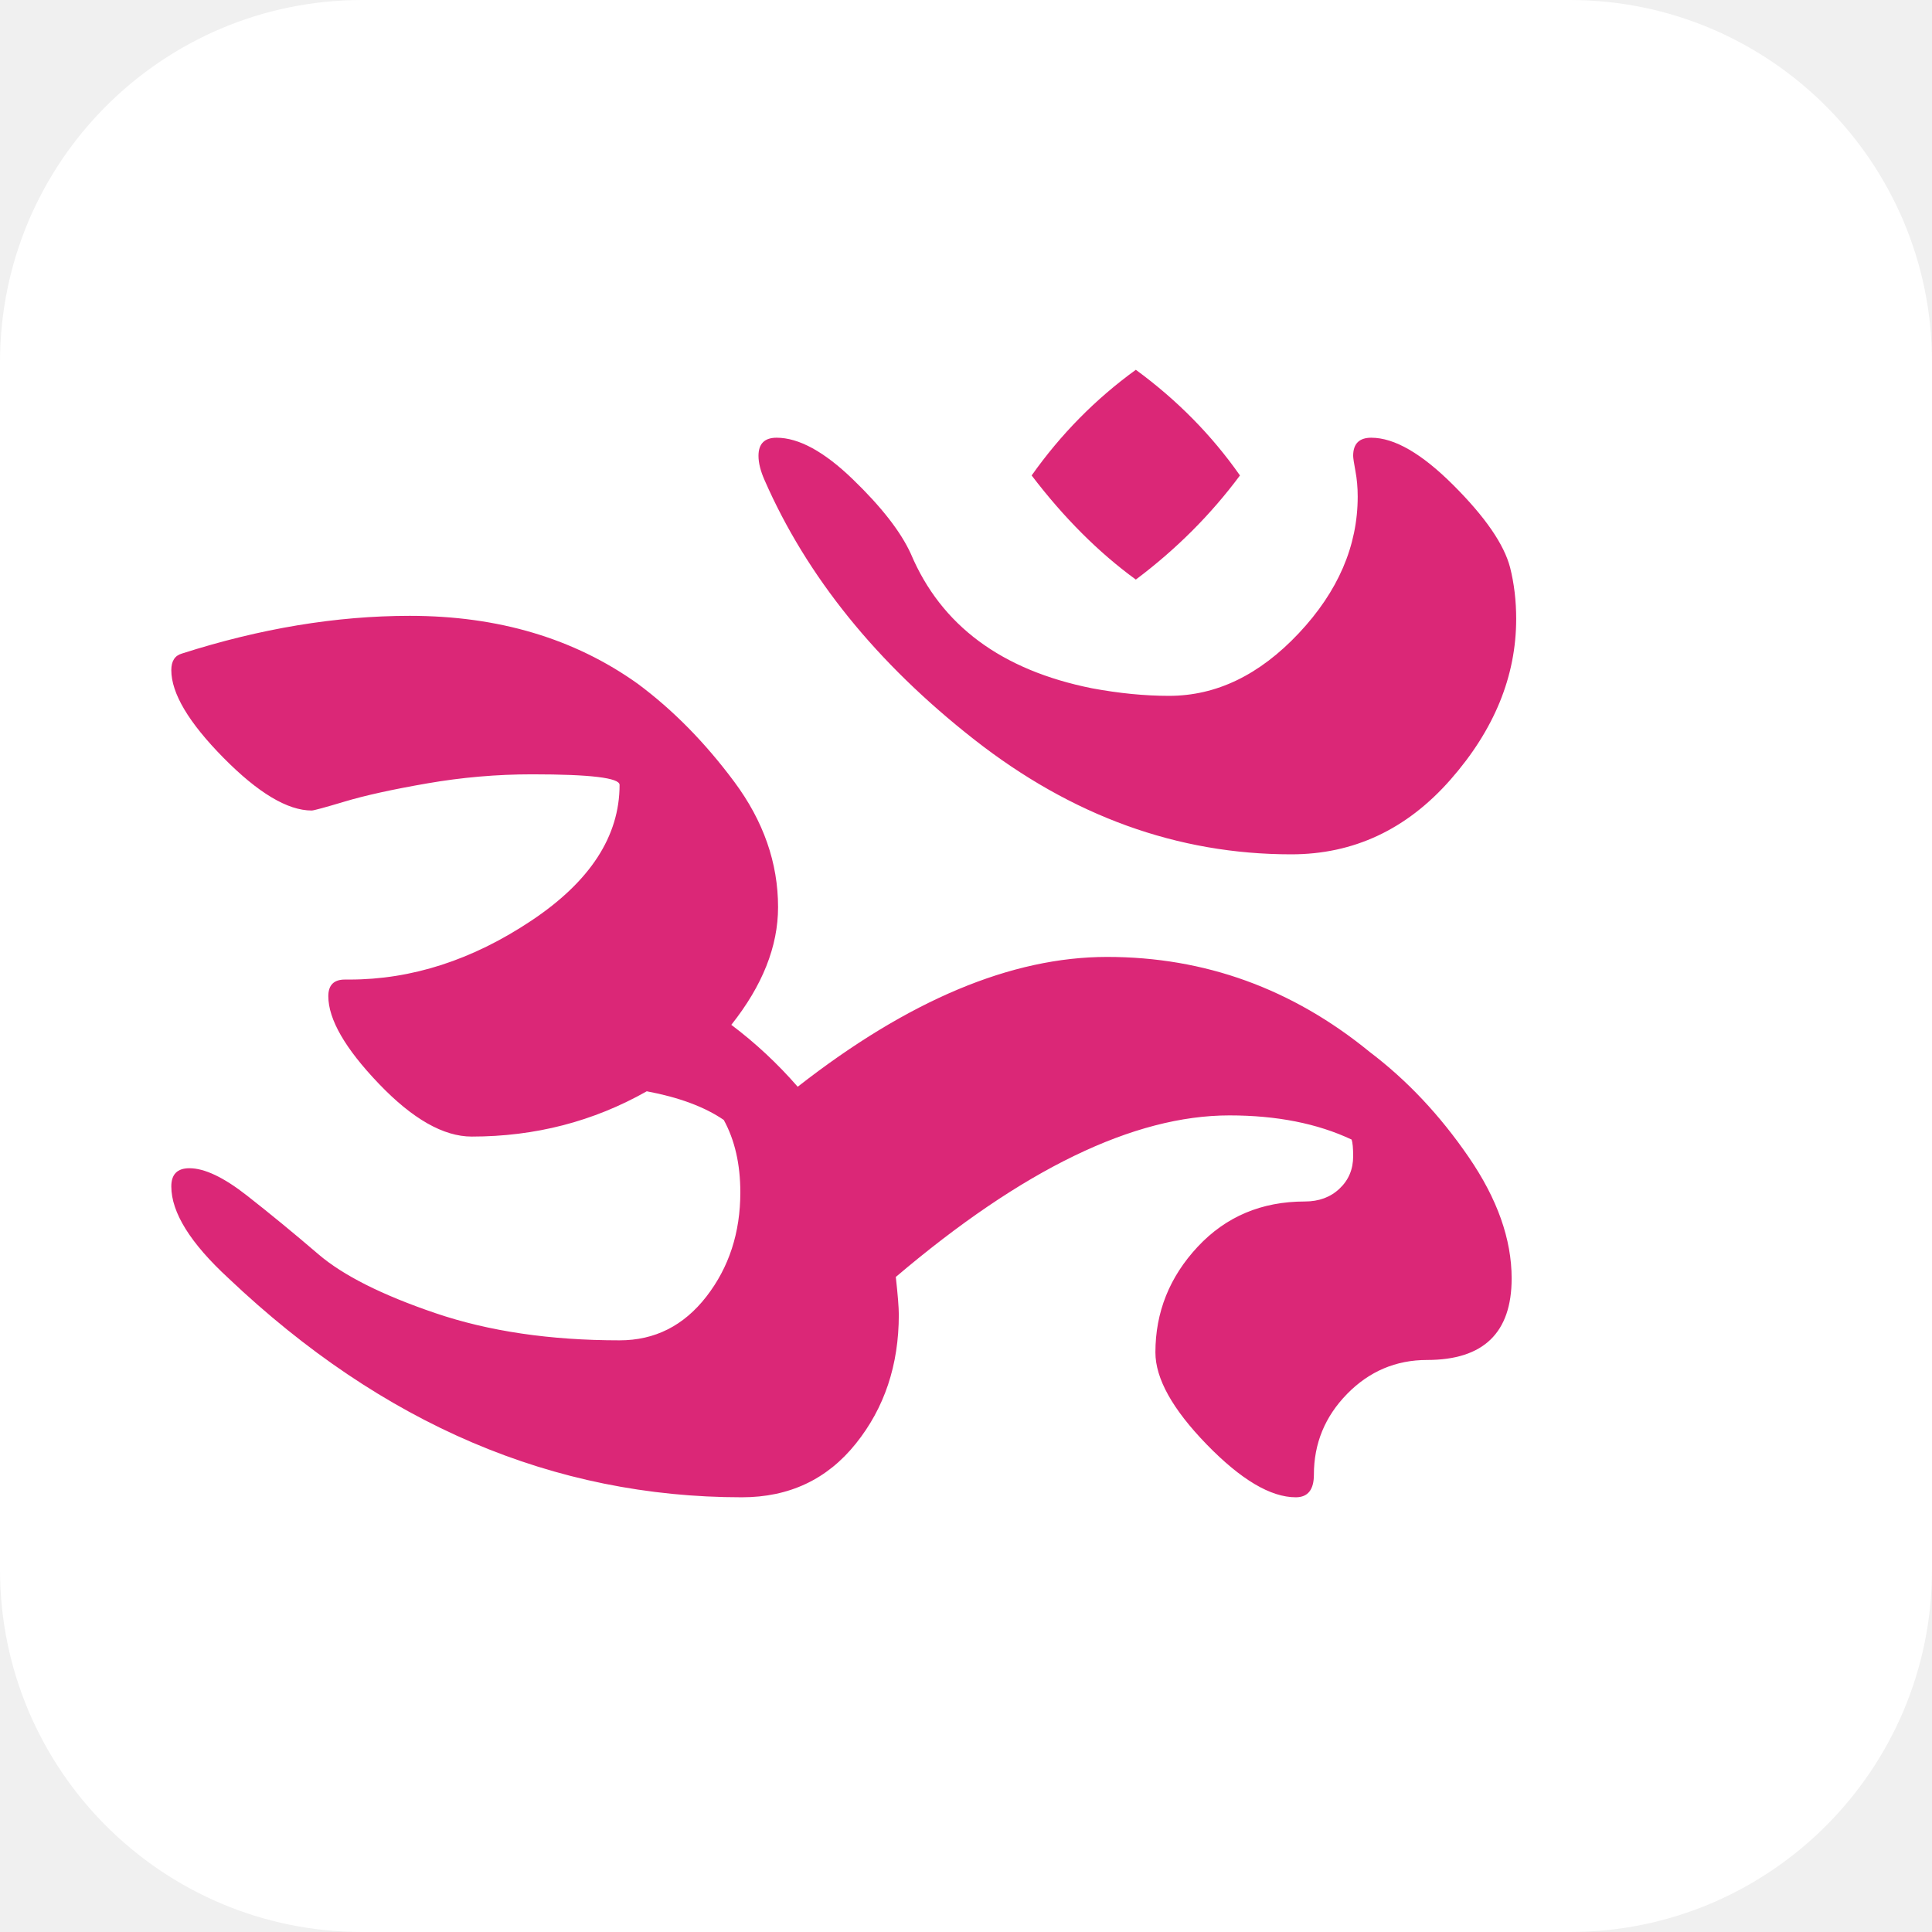
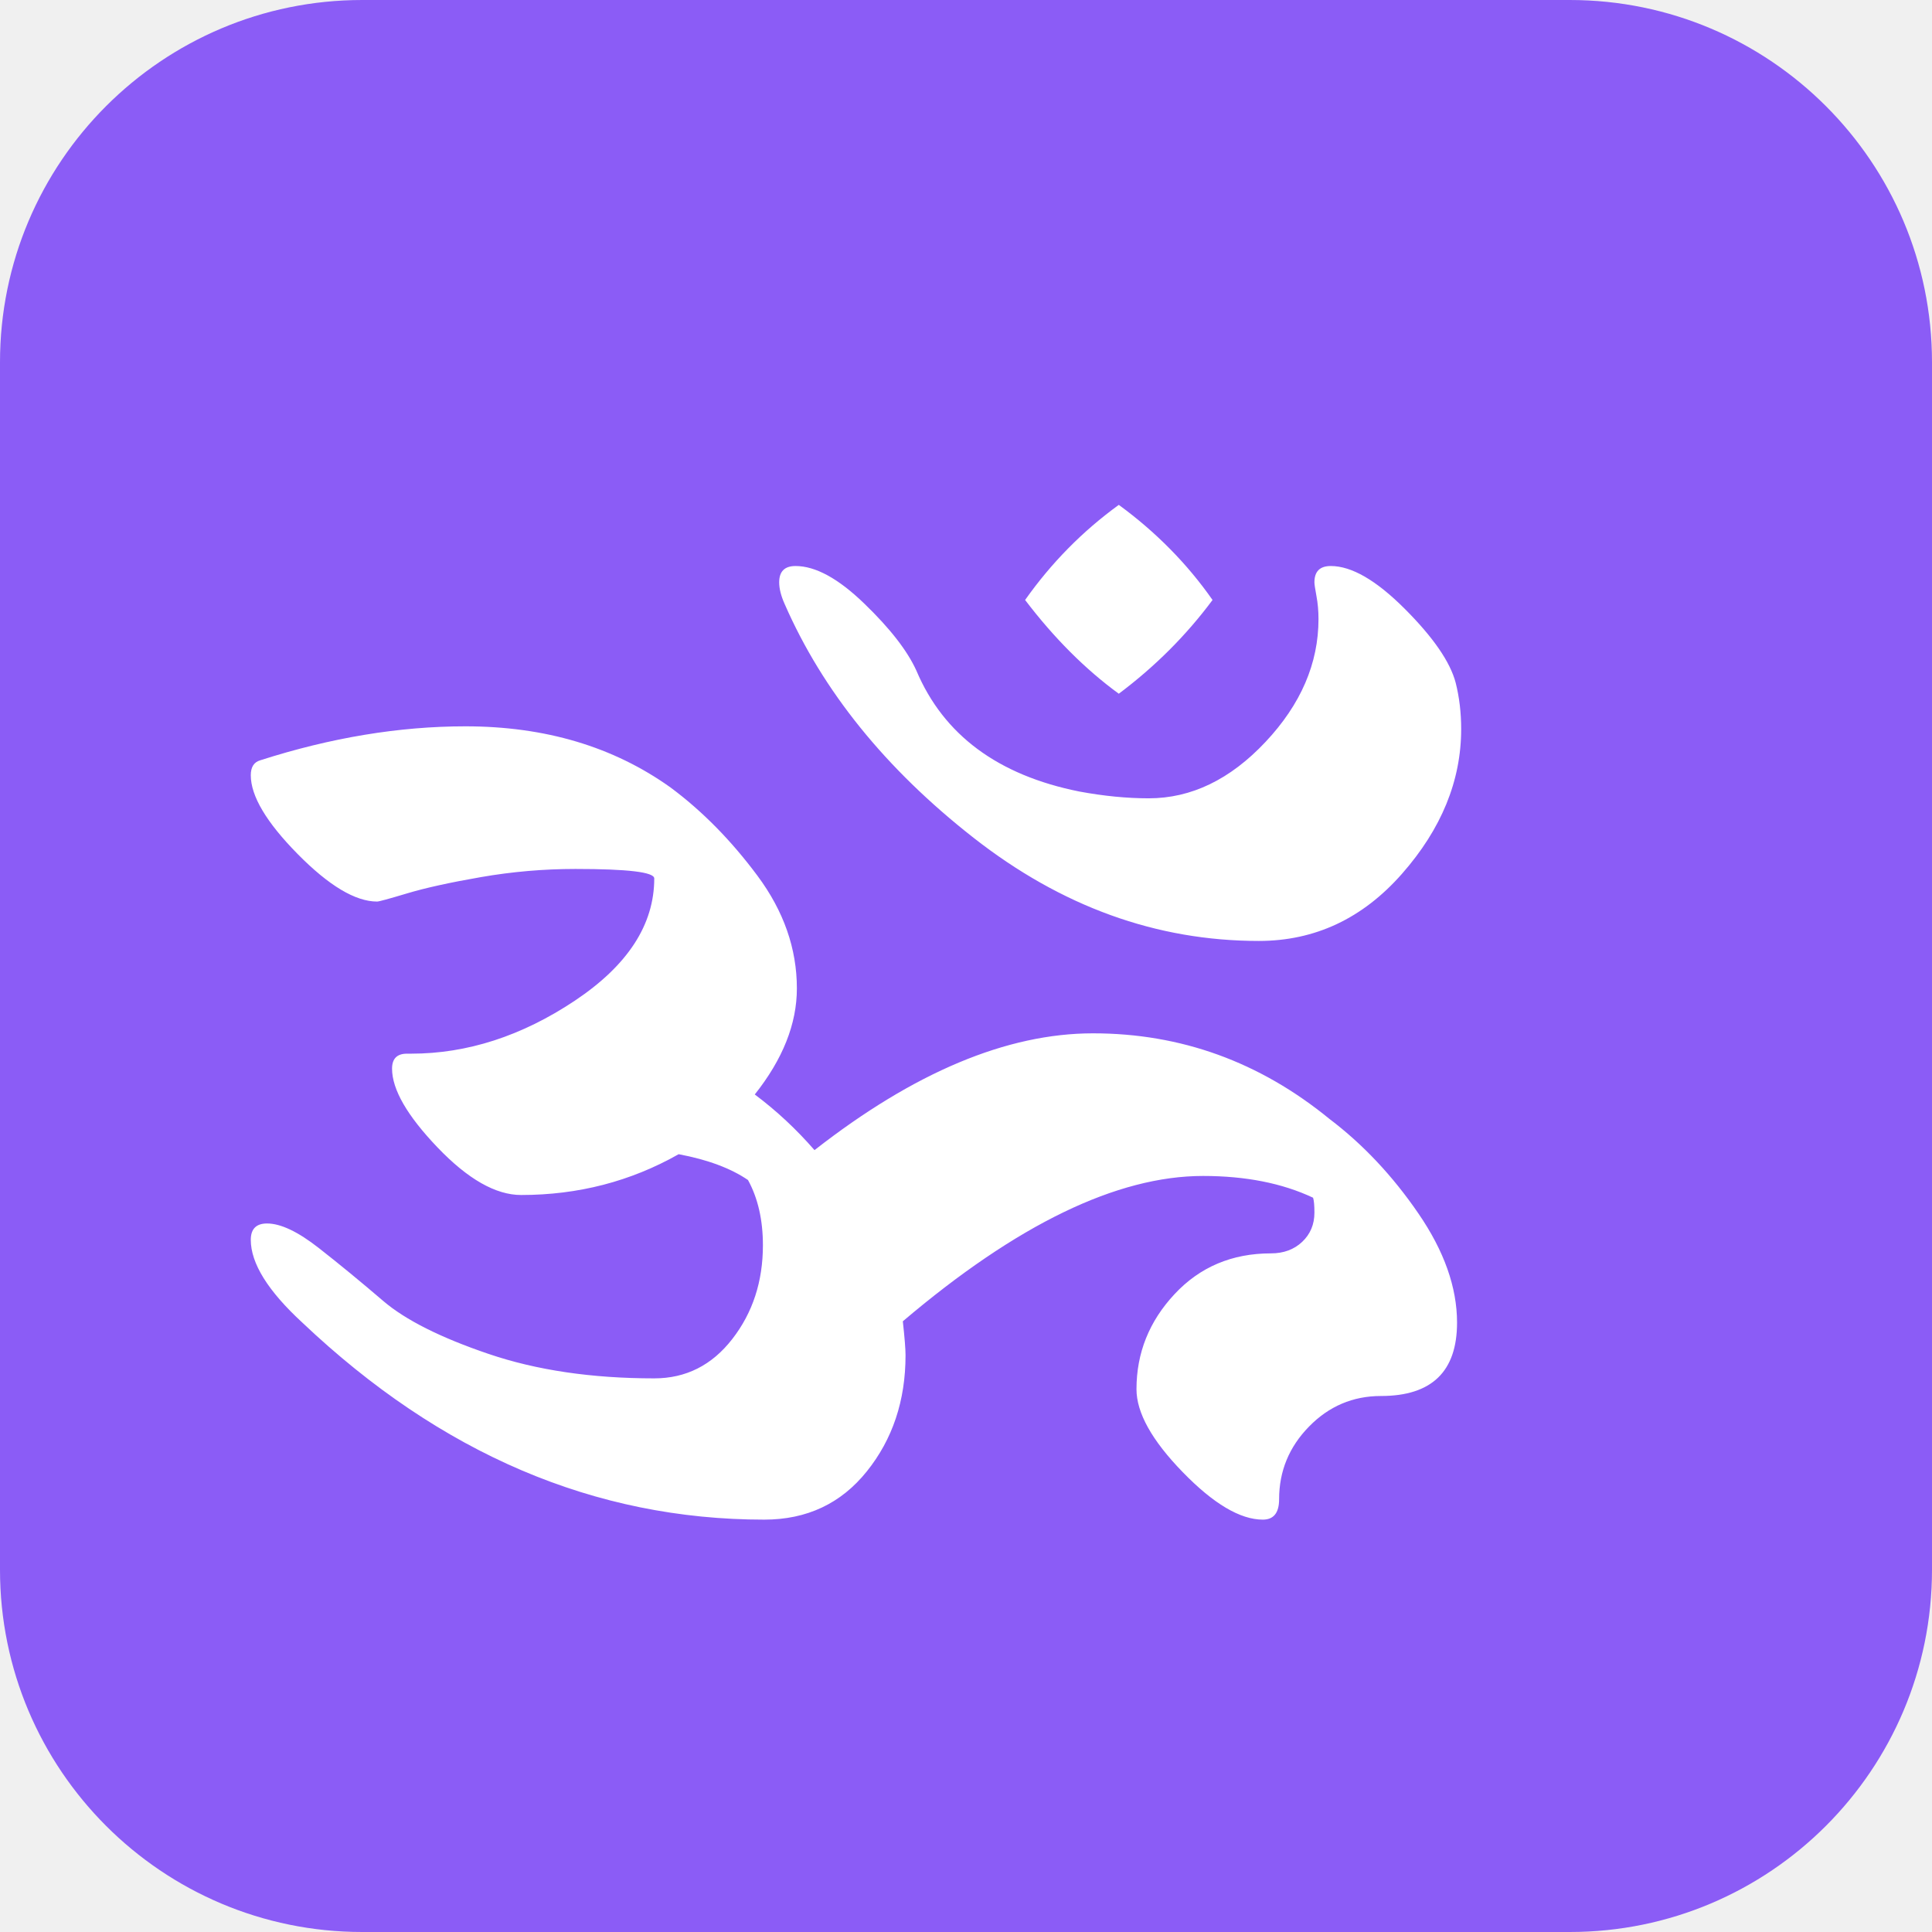
<svg xmlns="http://www.w3.org/2000/svg" width="512" height="512" viewBox="0 0 512 512" fill="none">
-   <rect width="512" height="512" rx="96" fill="#ffffff" />
-   <text x="50%" y="50%" dominant-baseline="central" text-anchor="middle" font-size="400" font-family="serif" fill="#db2777" font-weight="bold">ॐ</text>
+   <rect width="512" height="512" rx="96" fill="#8b5cf6" />
+   <text x="50%" y="50%" dominant-baseline="central" text-anchor="middle" font-size="360" font-family="serif" fill="#ffffff" font-weight="bold" dy="20">ॐ</text>
</svg>
